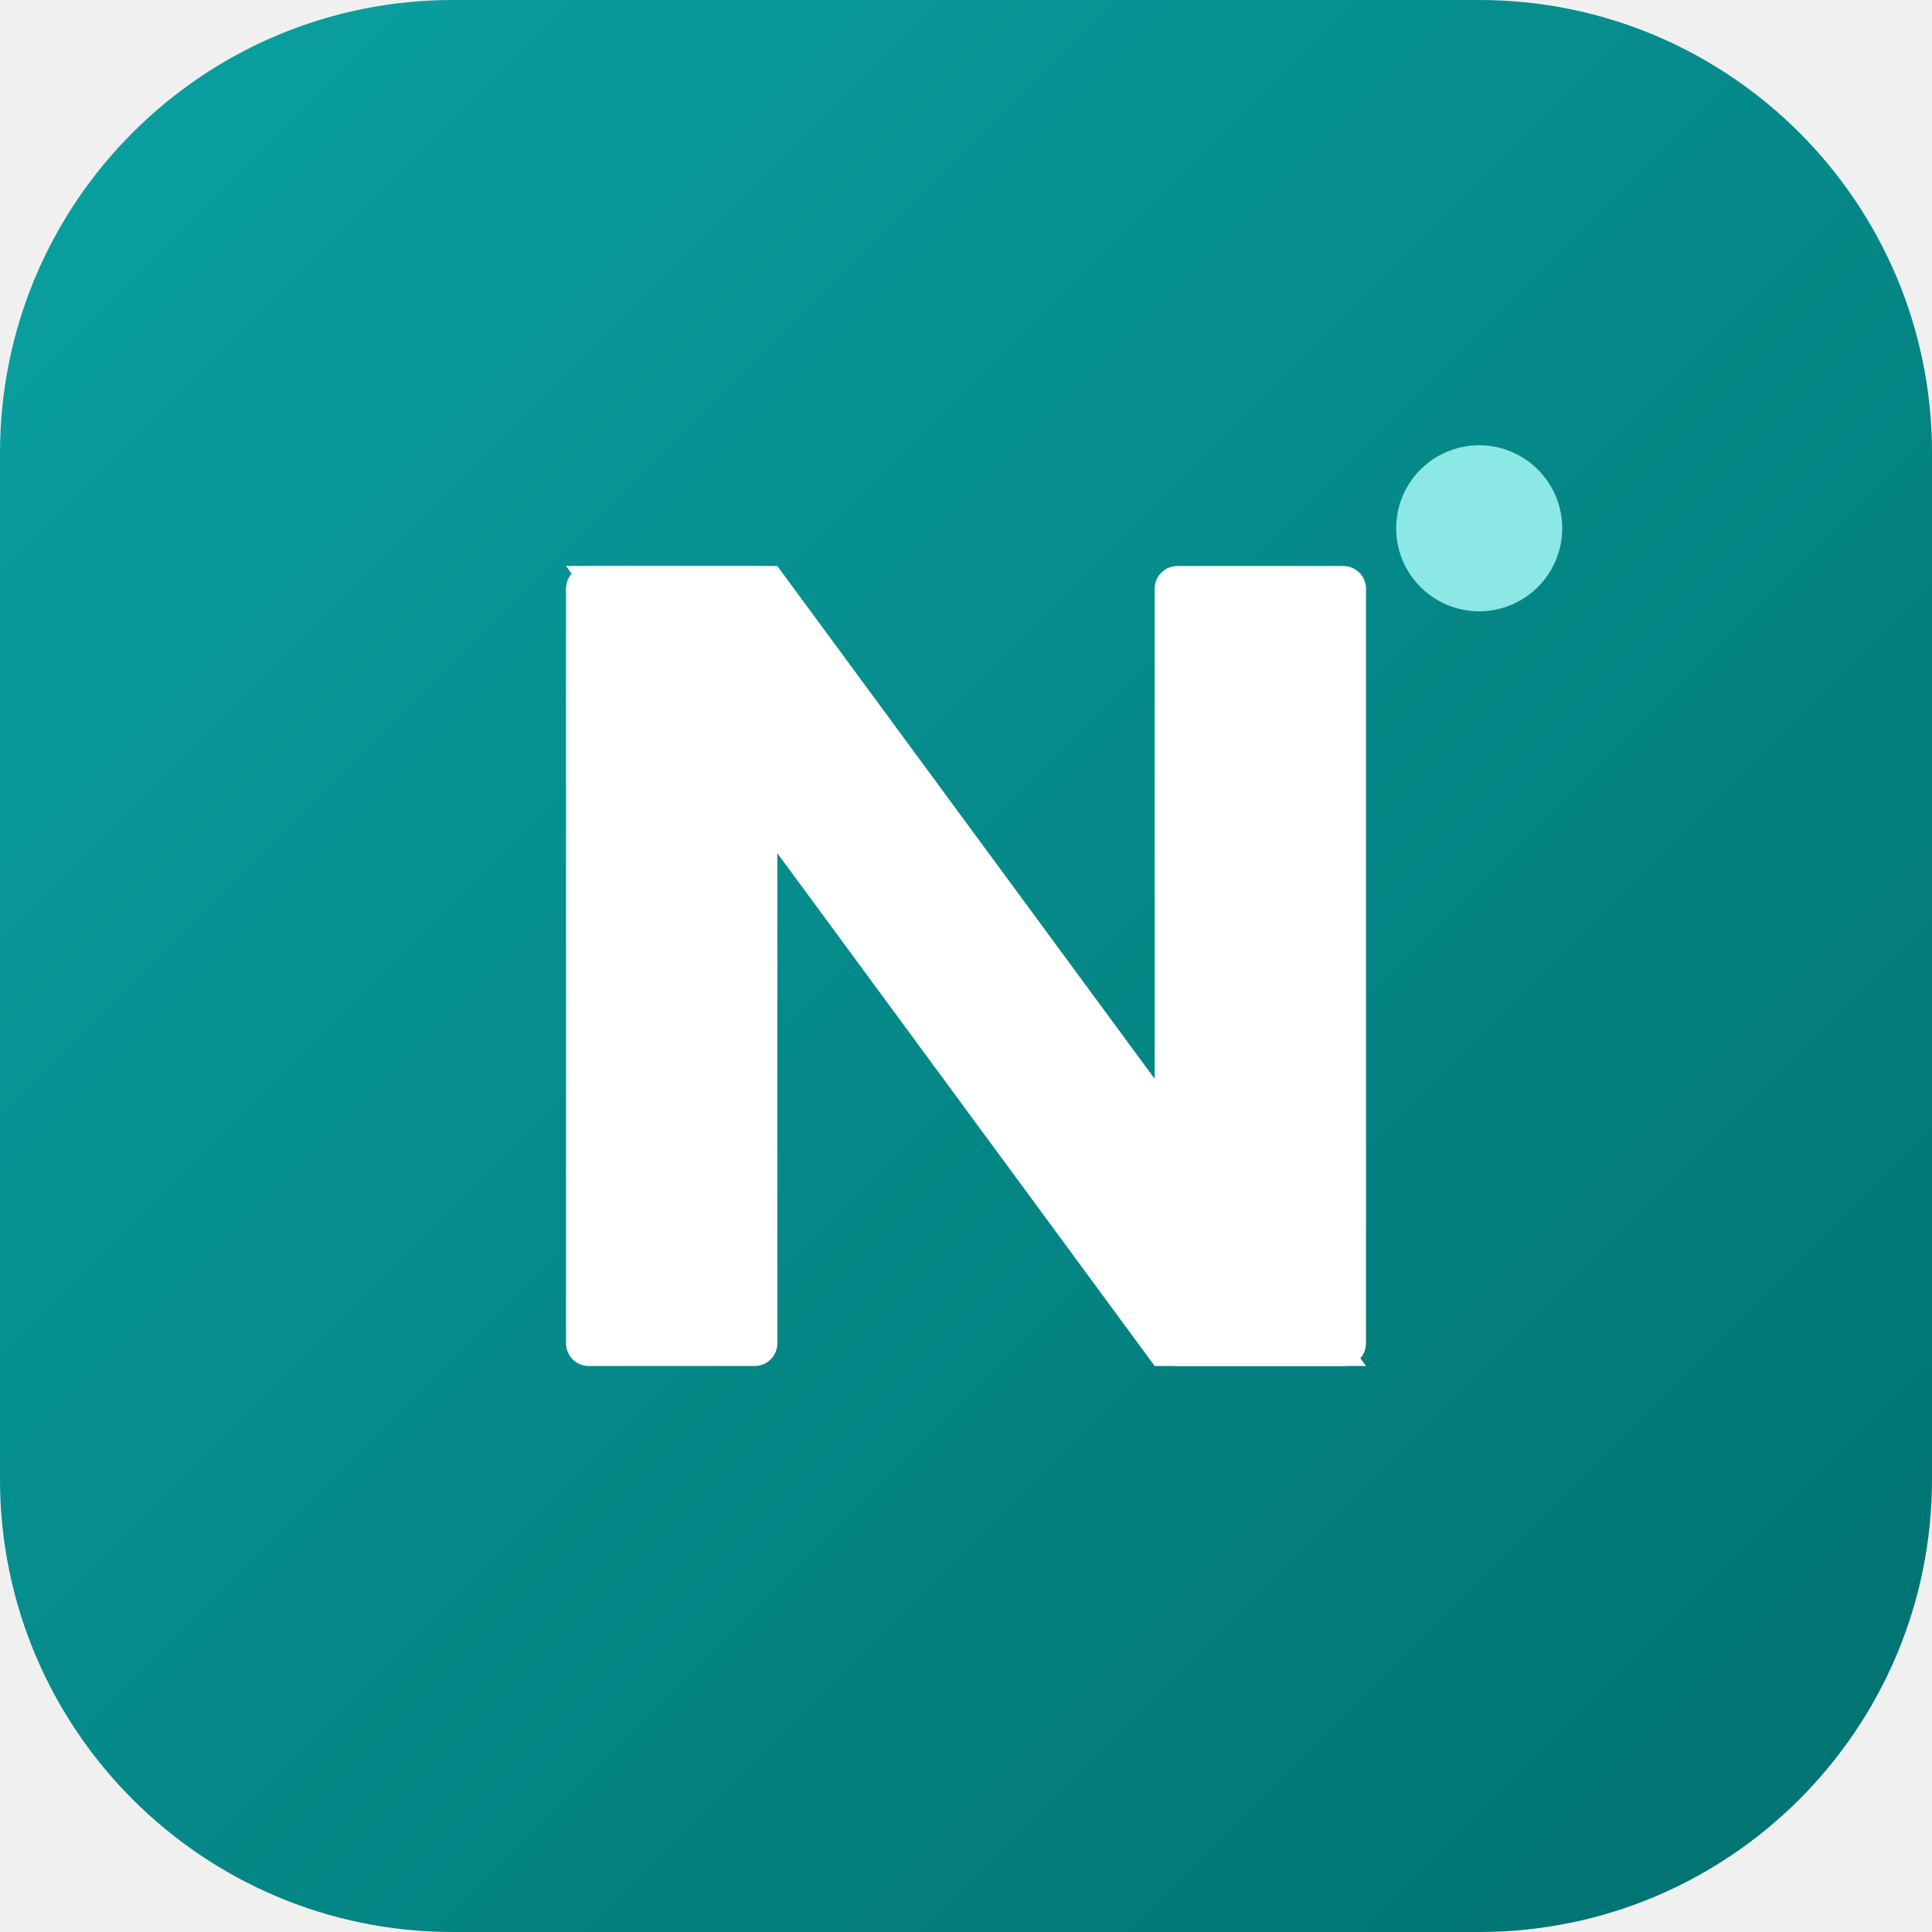
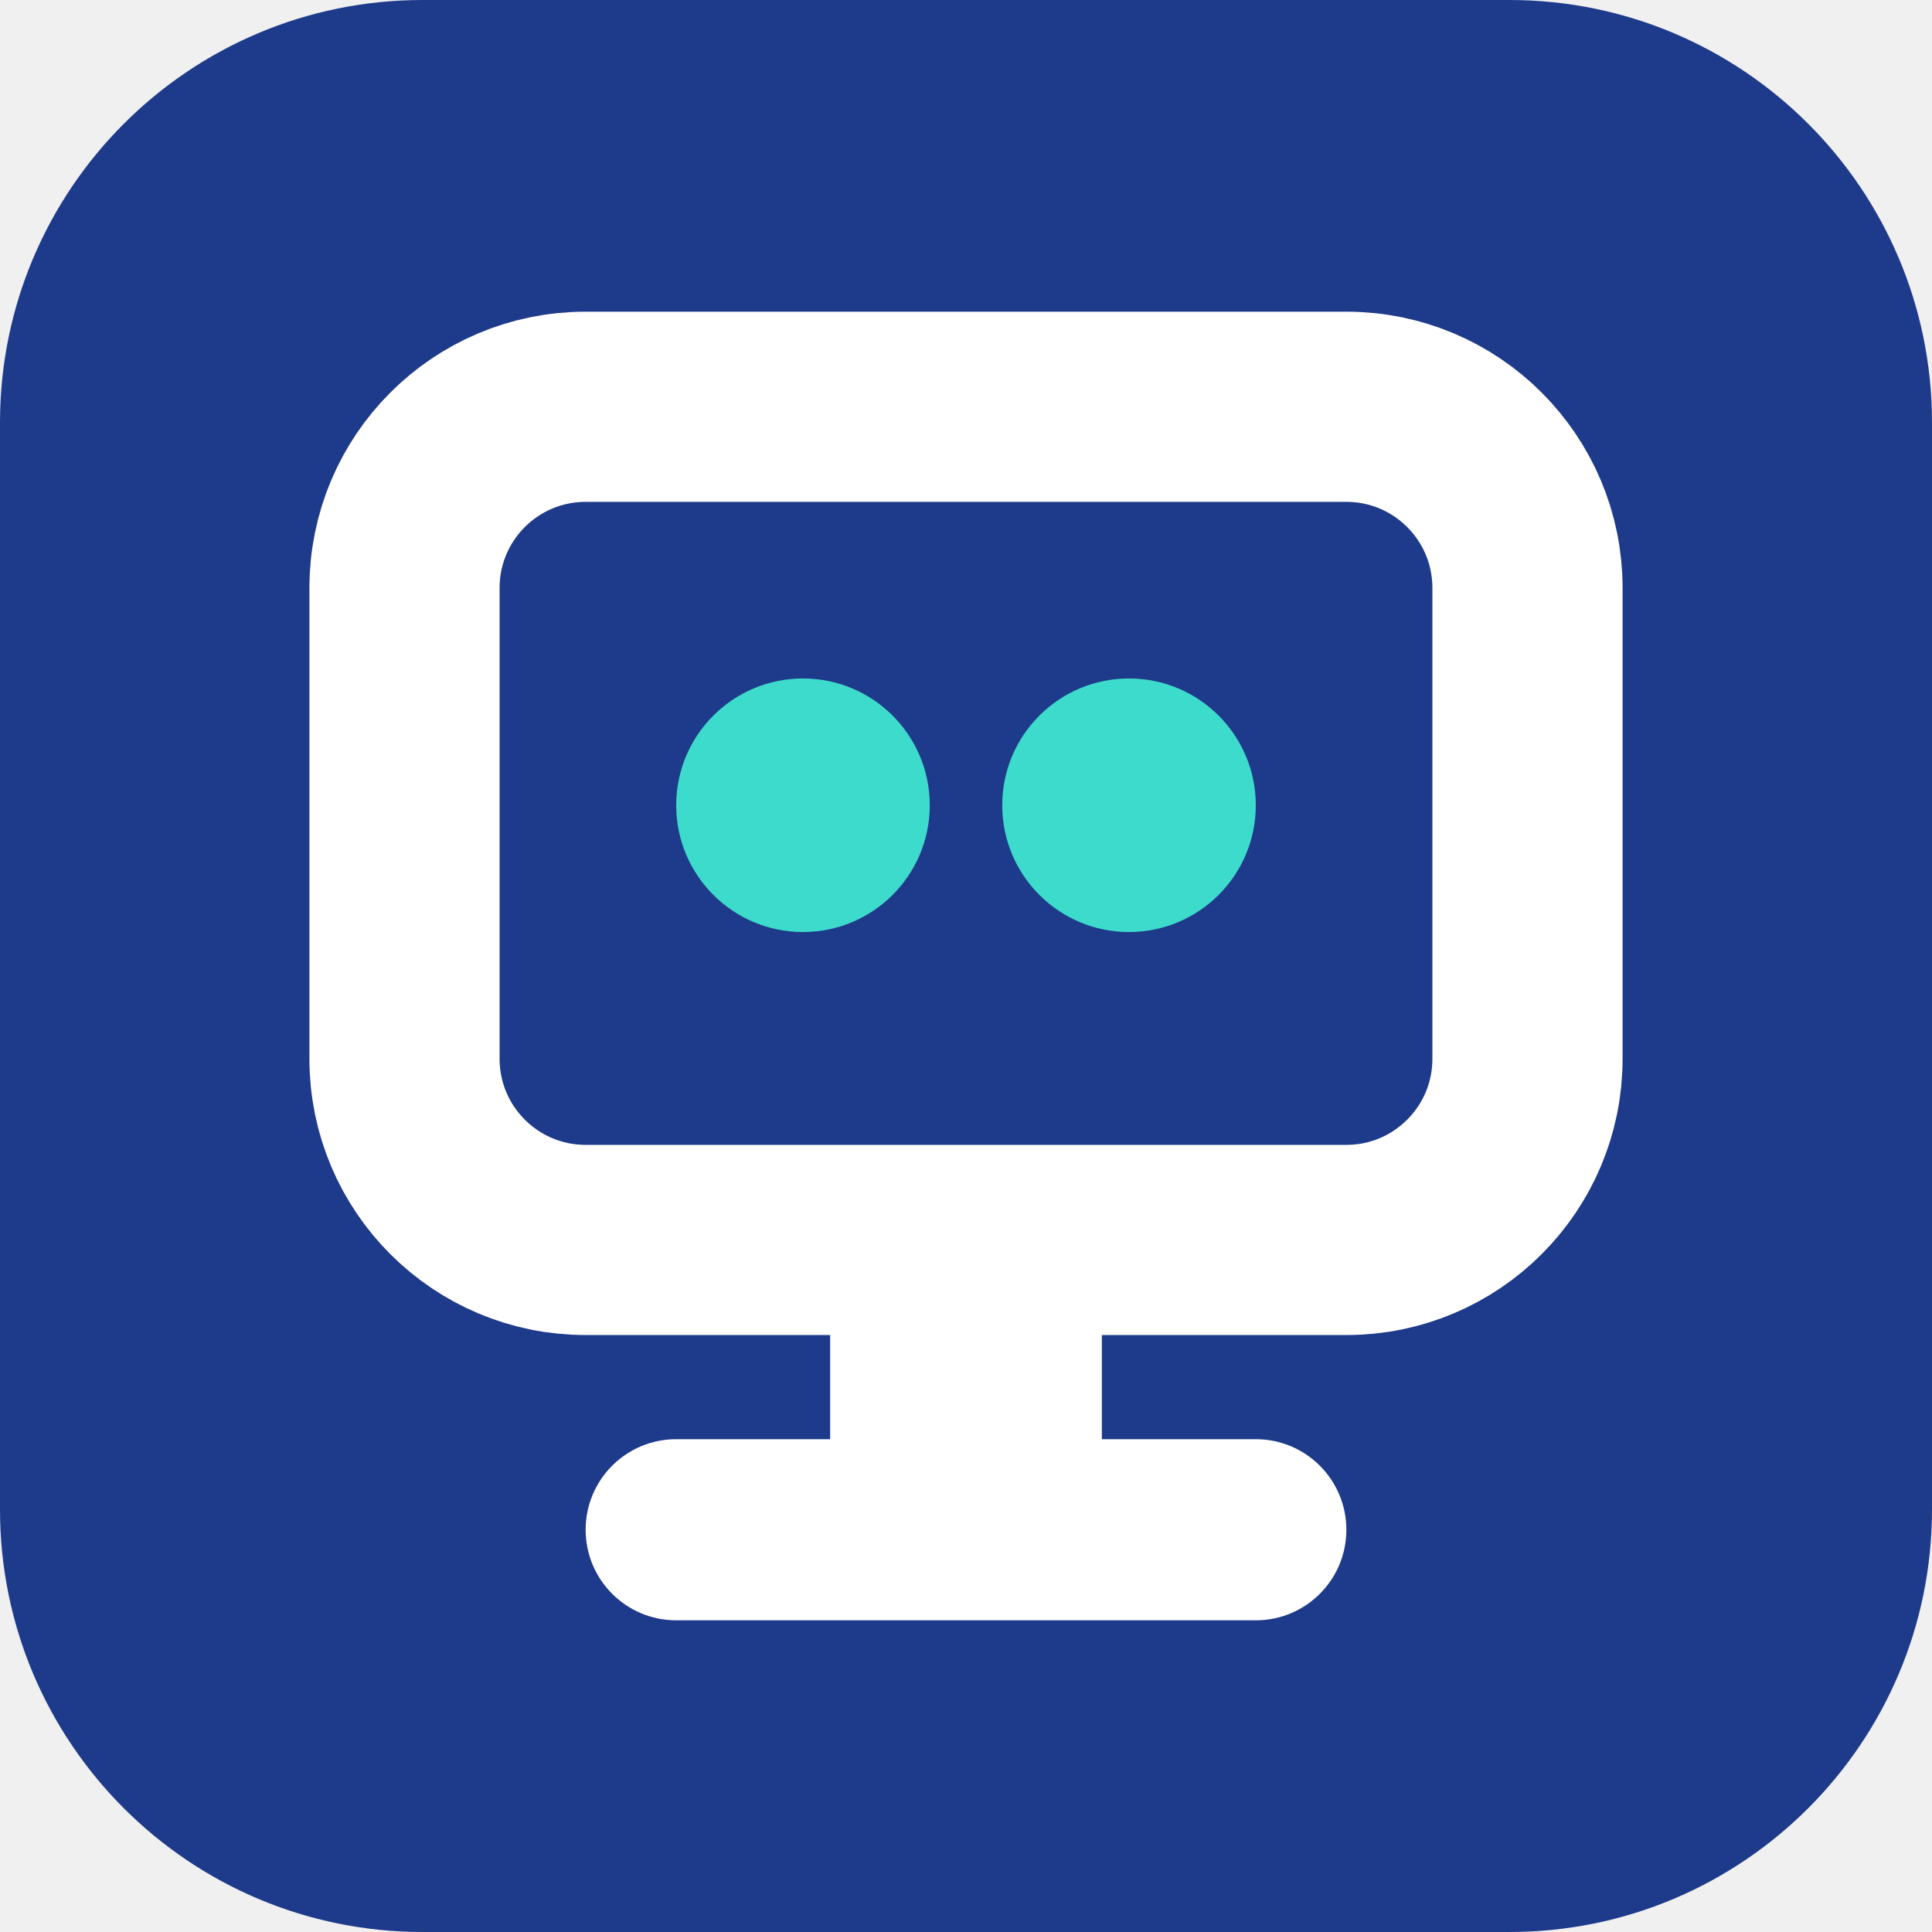
- <svg xmlns="http://www.w3.org/2000/svg" viewBox="0 0 512 512" role="img" aria-label="NexPos">
-   <defs>
-     <linearGradient id="fav" x1="0" y1="0" x2="1" y2="1">
-       <stop offset="0" stop-color="#0AA2A2" />
-       <stop offset="1" stop-color="#00706F" />
-     </linearGradient>
-   </defs>
-   <rect x="0" y="0" width="512" height="512" rx="120" fill="url(#fav)" />
-   <g fill="#FFFFFF">
-     <rect x="150" y="150" width="56" height="212" rx="6" />
-     <rect x="306" y="150" width="56" height="212" rx="6" />
-     <polygon points="150,150 206,150 362,362 306,362" />
+ <svg xmlns="http://www.w3.org/2000/svg" viewBox="0 0 64 64" width="64" height="64" role="img" aria-label="Coduo POS">
+   <rect x="0" y="0" width="64" height="64" rx="14" fill="#1E3A8A" />
+   <g transform="translate(32 32) scale(0.6) translate(0 -0.875)">
+     <rect x="-31" y="-30" width="62" height="46" rx="10" fill="none" stroke="#FFFFFF" stroke-width="10.5" />
+     <circle cx="-9" cy="-8" r="7" fill="#3DDBCB" />
+     <circle cx="9" cy="-8" r="7" fill="#3DDBCB" />
+     <rect x="-7.5" y="16" width="15" height="12" fill="#FFFFFF" />
+     <rect x="-21" y="27" width="42" height="10" rx="5.0" fill="#FFFFFF" />
  </g>
-   <circle cx="392" cy="140" r="22" fill="#8CE8E4" />
</svg>
